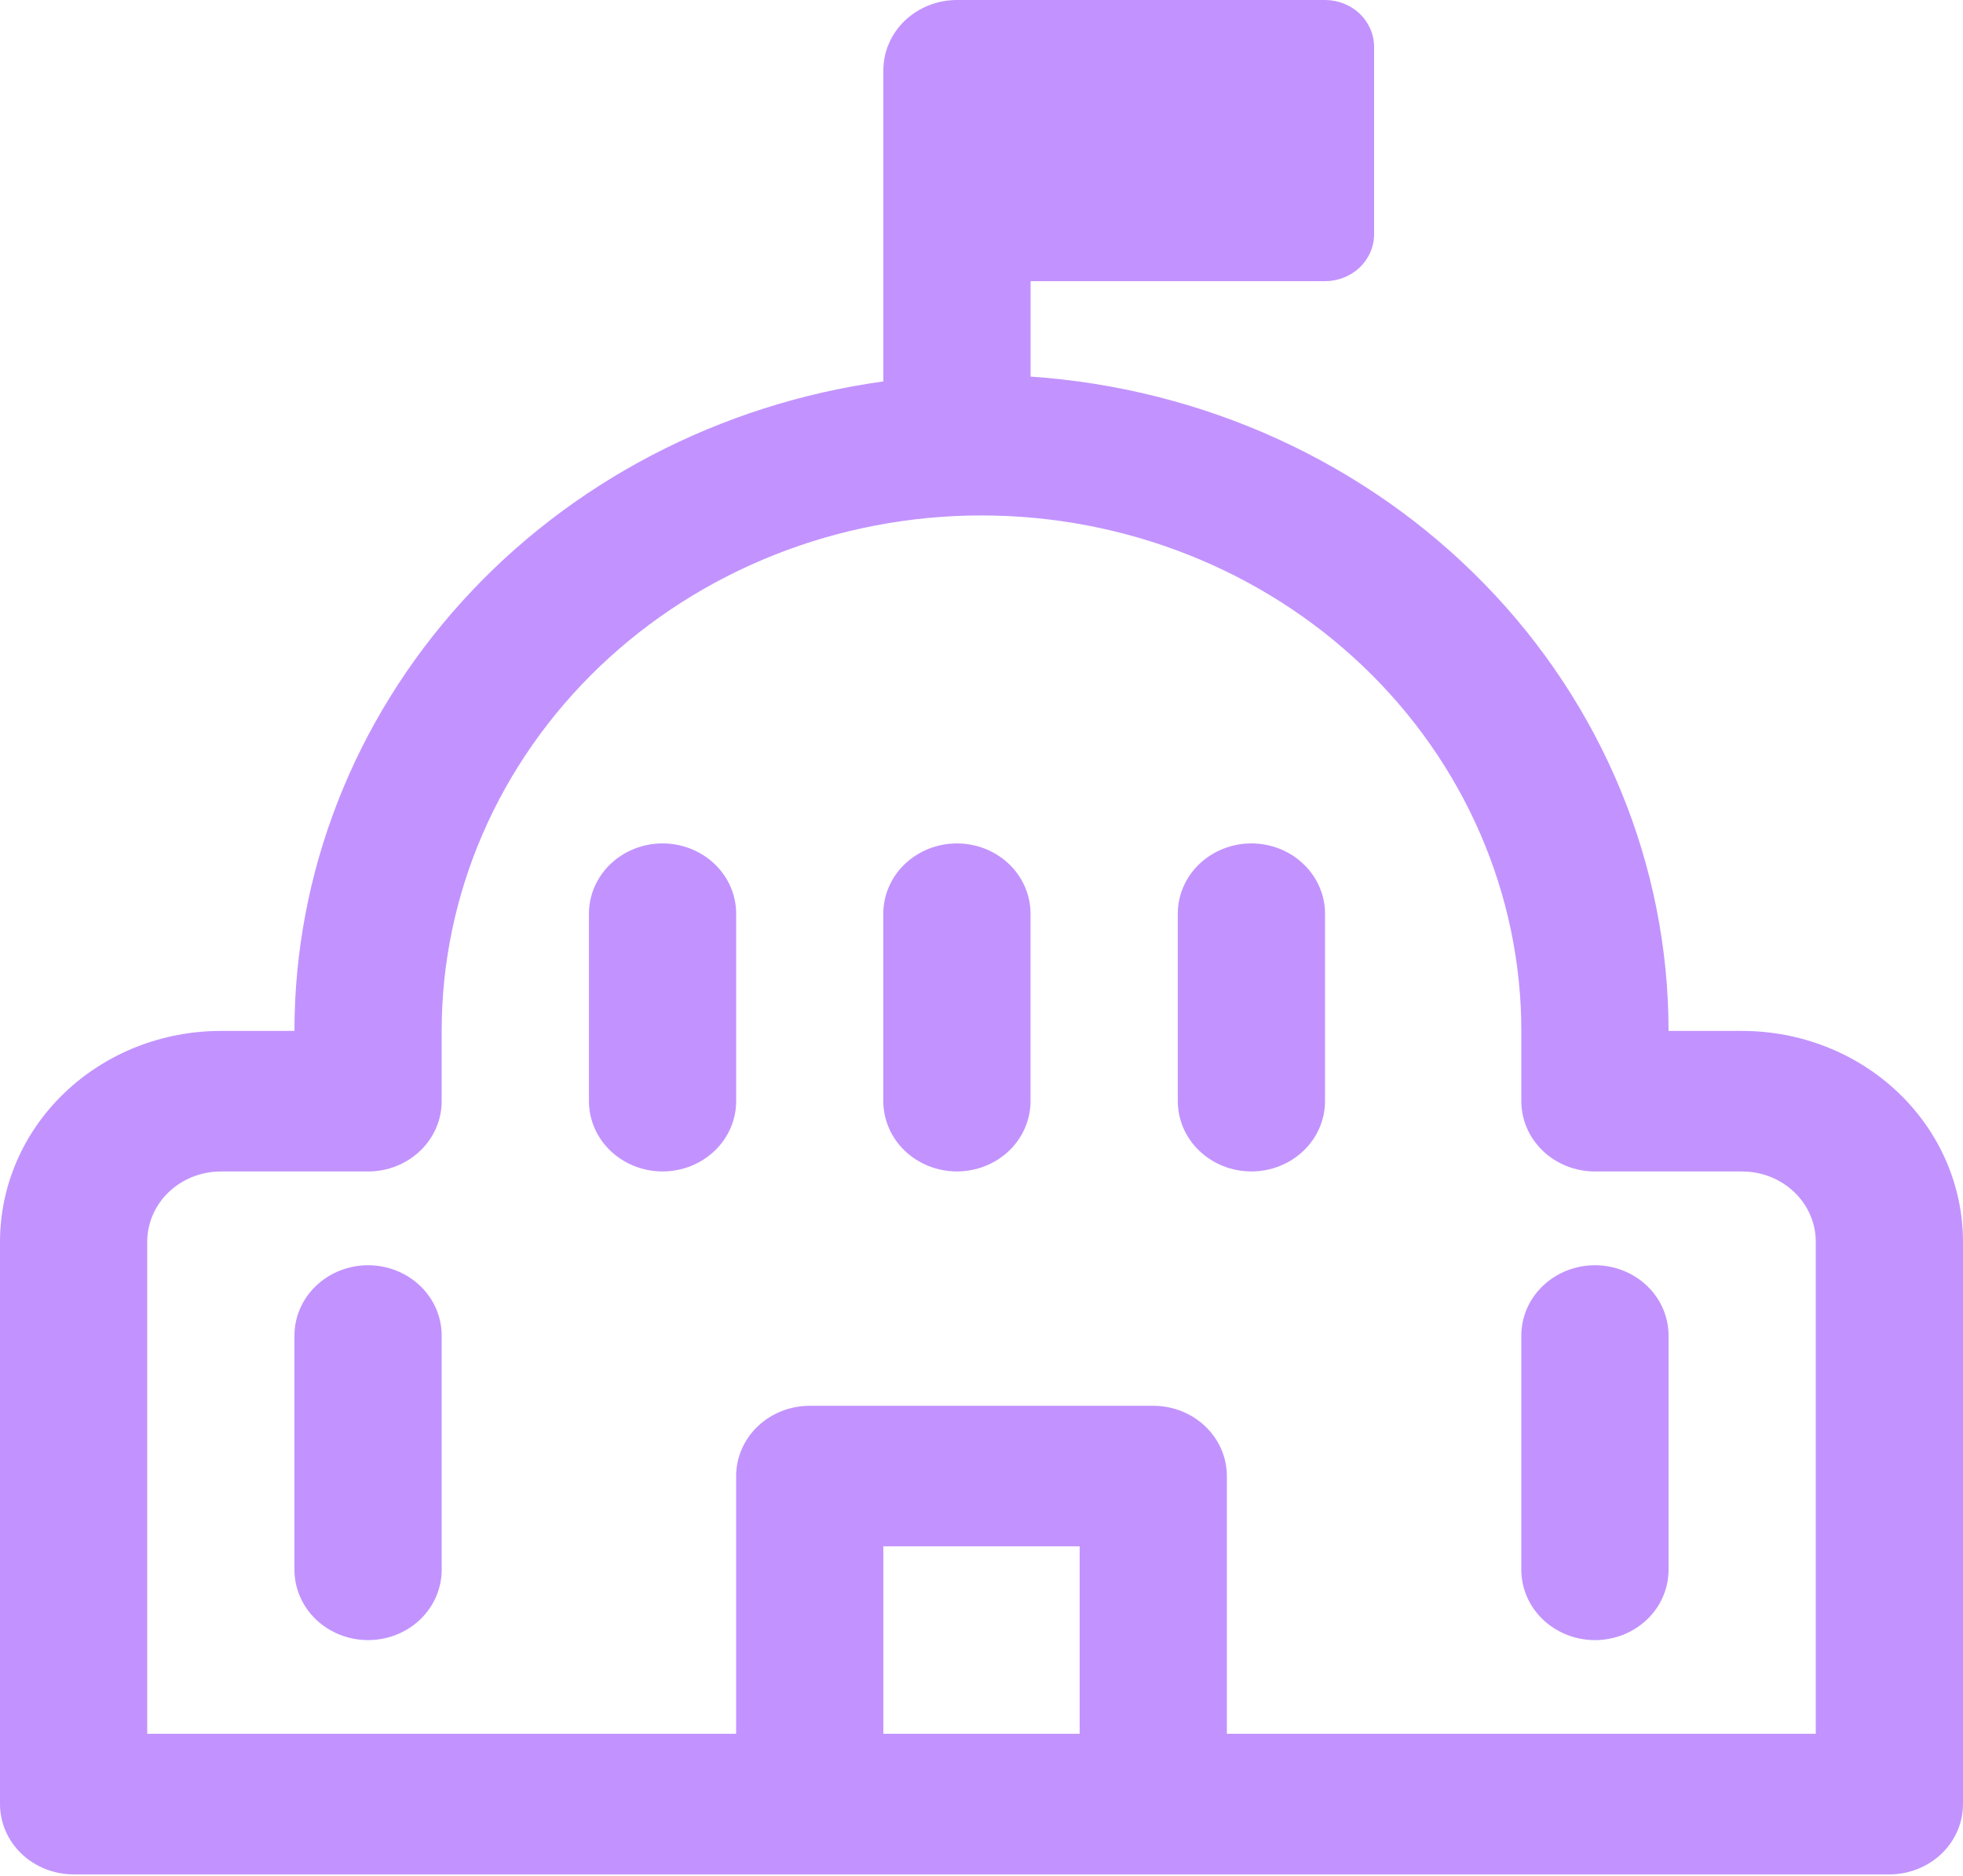
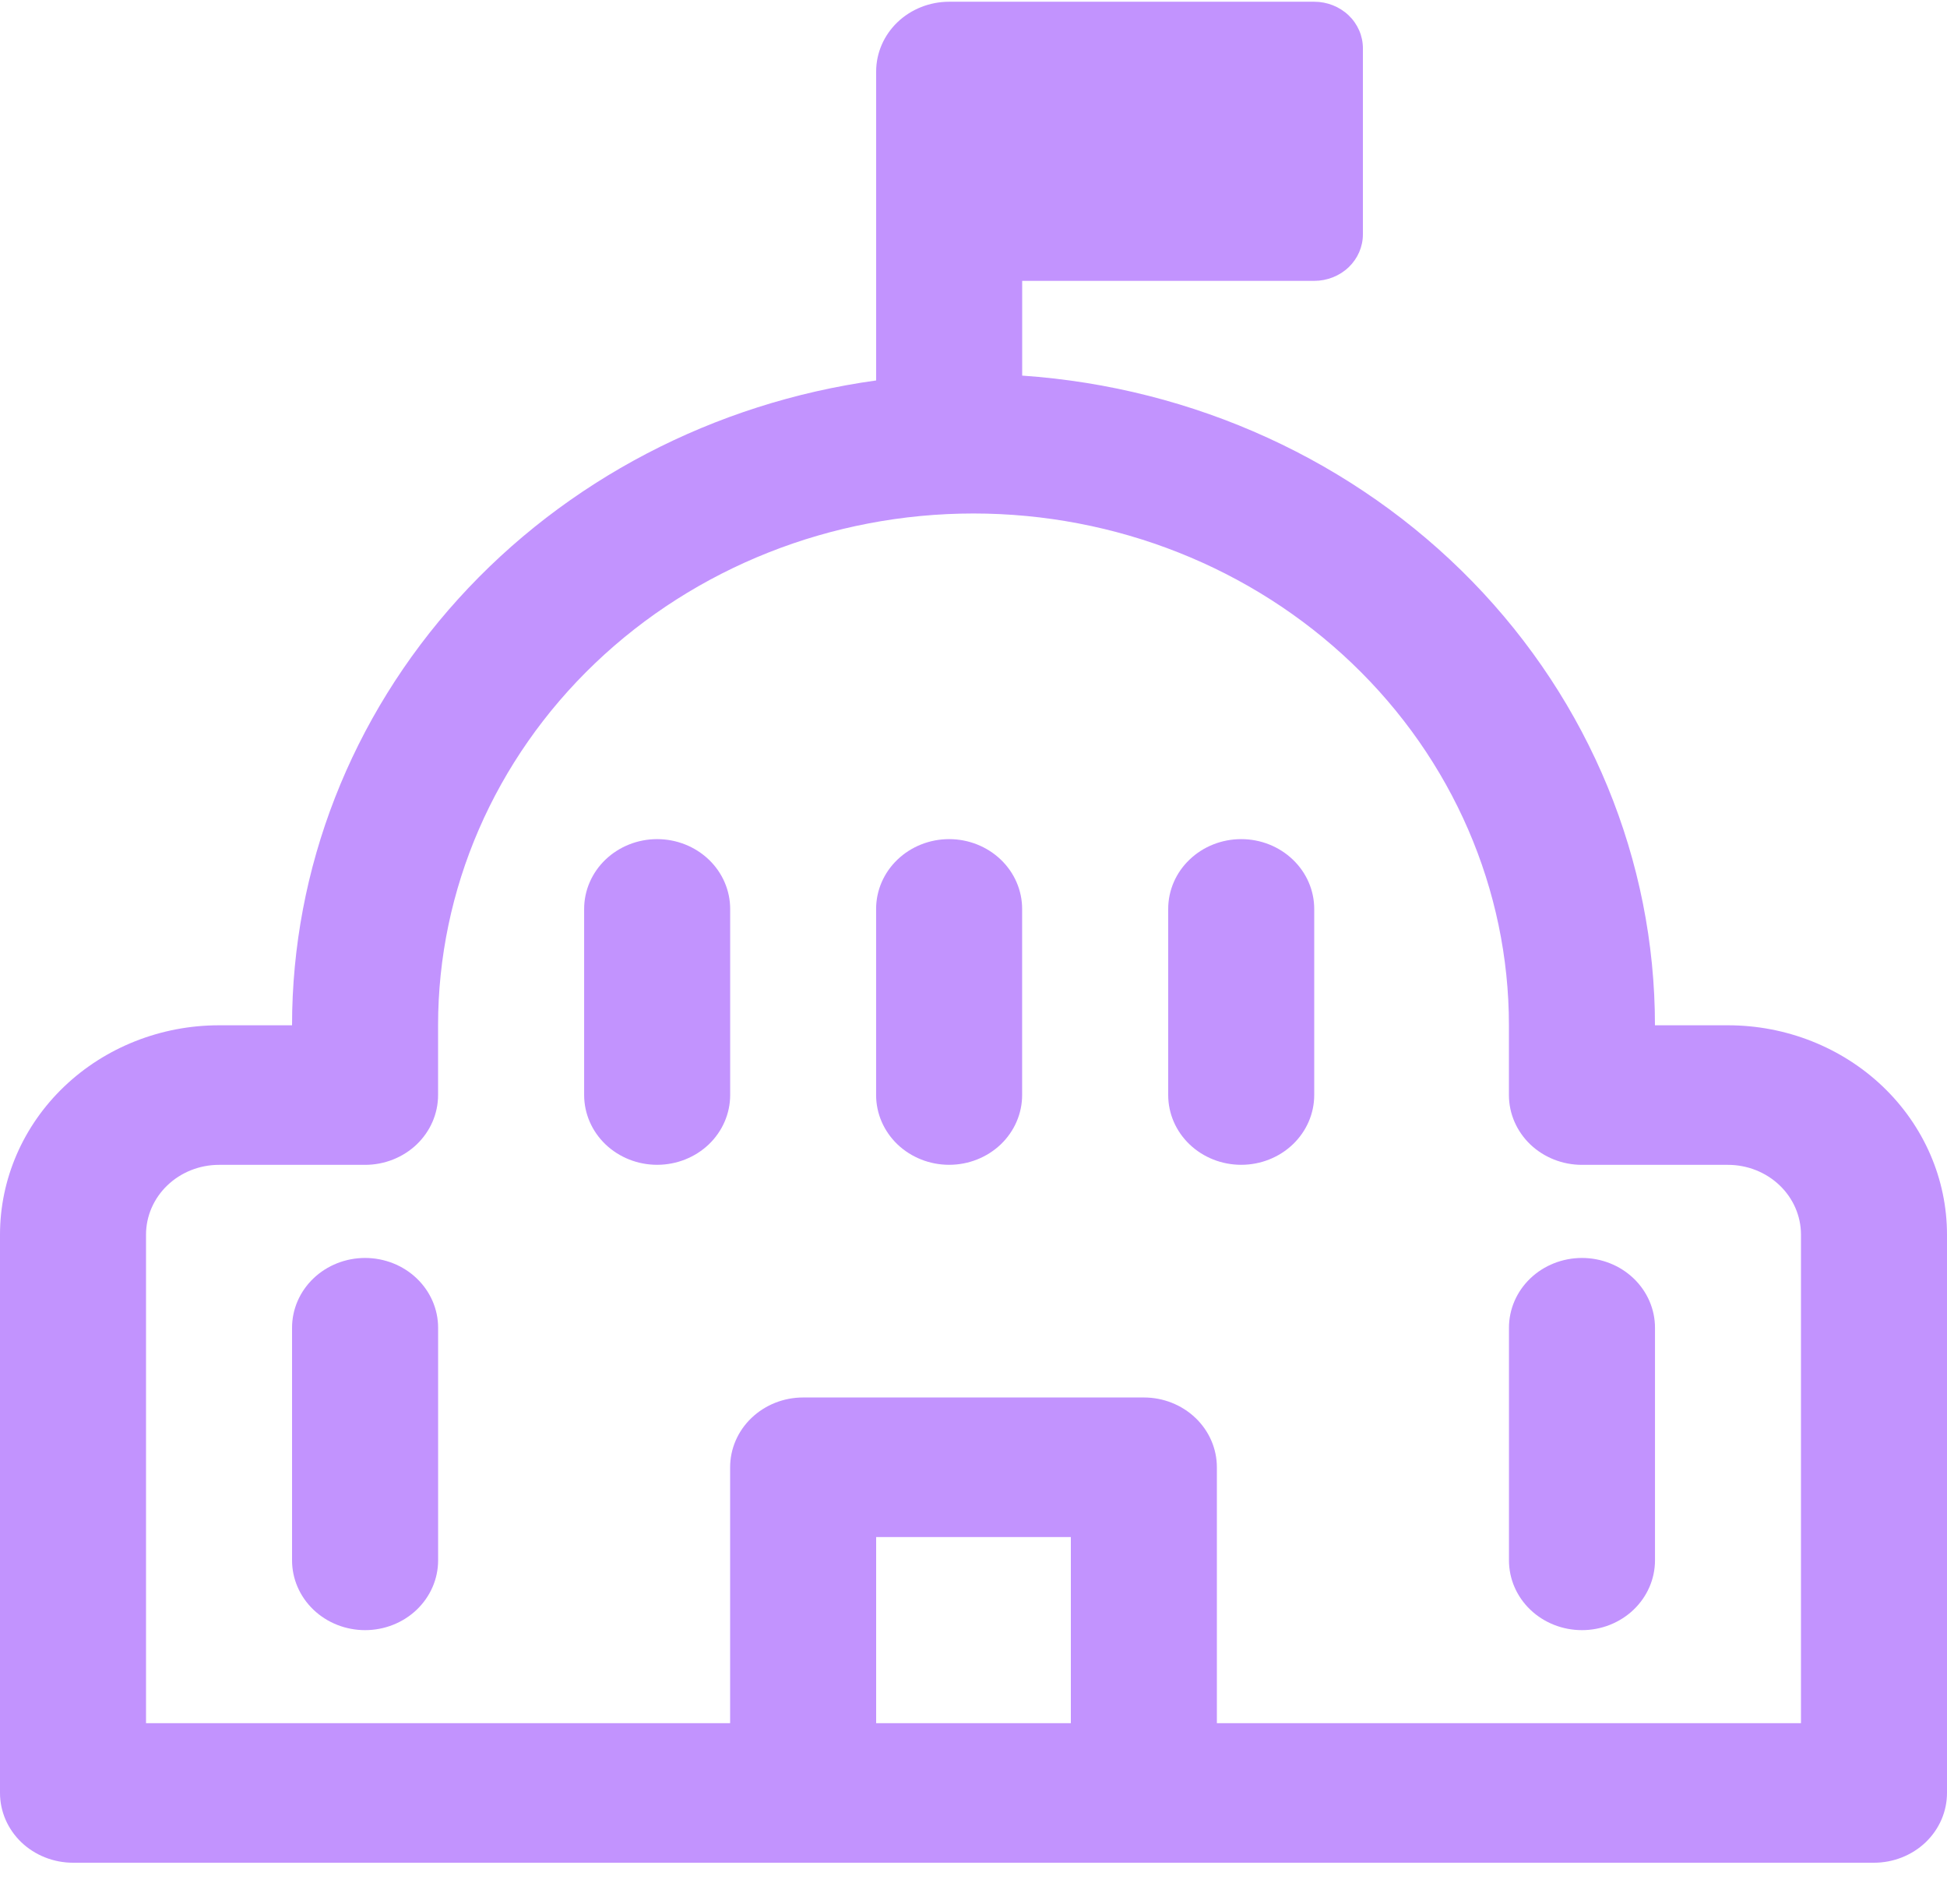
- <svg xmlns="http://www.w3.org/2000/svg" width="45" height="43" viewBox="0 0 45 43" fill="none">
-   <path d="M30.375 20.944C30.375 20.517 30.197 20.107 29.88 19.805C29.564 19.503 29.135 19.333 28.687 19.333C28.239 19.333 27.81 19.503 27.494 19.805C27.177 20.107 27 20.517 27 20.944V25.241C27 25.668 27.177 26.078 27.494 26.38C27.81 26.682 28.239 26.852 28.687 26.852C29.135 26.852 29.564 26.682 29.88 26.38C30.197 26.078 30.375 25.668 30.375 25.241V20.944Z" fill="#C293FE" />
-   <path d="M21.937 19.333C22.384 19.333 22.813 19.503 23.13 19.805C23.446 20.107 23.624 20.517 23.624 20.944V25.241C23.624 25.668 23.446 26.078 23.13 26.38C22.813 26.682 22.384 26.852 21.937 26.852C21.489 26.852 21.06 26.682 20.743 26.38C20.427 26.078 20.249 25.668 20.249 25.241V20.944C20.249 20.517 20.427 20.107 20.743 19.805C21.06 19.503 21.489 19.333 21.937 19.333Z" fill="#C293FE" />
-   <path d="M16.876 20.944C16.876 20.517 16.698 20.107 16.382 19.805C16.065 19.503 15.636 19.333 15.188 19.333C14.741 19.333 14.312 19.503 13.995 19.805C13.679 20.107 13.501 20.517 13.501 20.944V25.241C13.501 25.668 13.679 26.078 13.995 26.38C14.312 26.682 14.741 26.852 15.188 26.852C15.636 26.852 16.065 26.682 16.382 26.38C16.698 26.078 16.876 25.668 16.876 25.241V20.944Z" fill="#C293FE" />
-   <path d="M8.438 29.002C8.885 29.002 9.315 29.172 9.631 29.474C9.948 29.776 10.125 30.186 10.125 30.613V35.984C10.125 36.411 9.948 36.821 9.631 37.123C9.315 37.425 8.885 37.595 8.438 37.595C7.99 37.595 7.561 37.425 7.245 37.123C6.928 36.821 6.75 36.411 6.75 35.984V30.613C6.75 30.186 6.928 29.776 7.245 29.474C7.561 29.172 7.99 29.002 8.438 29.002Z" fill="#C293FE" />
-   <path d="M38.25 30.613C38.25 30.186 38.073 29.776 37.756 29.474C37.44 29.172 37.011 29.002 36.563 29.002C36.115 29.002 35.686 29.172 35.37 29.474C35.053 29.776 34.875 30.186 34.875 30.613V35.984C34.875 36.411 35.053 36.821 35.37 37.123C35.686 37.425 36.115 37.595 36.563 37.595C37.011 37.595 37.44 37.425 37.756 37.123C38.073 36.821 38.25 36.411 38.25 35.984V30.613Z" fill="#C293FE" />
-   <path d="M21.938 0H30.375C30.673 0 30.959 0.113 31.171 0.315C31.381 0.516 31.5 0.789 31.5 1.074V5.371C31.5 5.655 31.381 5.929 31.171 6.13C30.959 6.332 30.673 6.445 30.375 6.445H23.625V8.632C27.597 8.903 31.314 10.601 34.028 13.384C36.741 16.167 38.25 19.828 38.25 23.631H39.938C41.28 23.631 42.568 24.14 43.517 25.046C44.467 25.953 45 27.182 45 28.464V41.354C45 41.781 44.822 42.191 44.506 42.493C44.189 42.795 43.76 42.965 43.312 42.965H1.688C1.24 42.965 0.811 42.795 0.494 42.493C0.178 42.191 0 41.781 0 41.354V28.464C0 27.182 0.533 25.953 1.483 25.046C2.432 24.14 3.72 23.631 5.062 23.631H6.75C6.75 20.014 8.115 16.519 10.594 13.785C13.073 11.051 16.501 9.261 20.25 8.743V1.611C20.25 1.184 20.428 0.774 20.744 0.472C21.061 0.17 21.49 0 21.938 0ZM22.5 11.815C19.218 11.815 16.07 13.06 13.75 15.276C11.429 17.492 10.125 20.497 10.125 23.631V25.242C10.125 25.669 9.947 26.079 9.631 26.381C9.314 26.683 8.885 26.853 8.438 26.853H5.062C4.615 26.853 4.186 27.023 3.869 27.325C3.553 27.627 3.375 28.037 3.375 28.464V39.742H16.875V33.835C16.875 33.407 17.053 32.998 17.369 32.696C17.686 32.393 18.115 32.224 18.562 32.224H26.438C26.885 32.224 27.314 32.393 27.631 32.696C27.947 32.998 28.125 33.407 28.125 33.835V39.742H41.625V28.464C41.625 28.037 41.447 27.627 41.131 27.325C40.814 27.023 40.385 26.853 39.938 26.853H36.562C36.115 26.853 35.686 26.683 35.369 26.381C35.053 26.079 34.875 25.669 34.875 25.242V23.631C34.875 20.497 33.571 17.492 31.25 15.276C28.93 13.06 25.782 11.815 22.5 11.815ZM24.75 35.446H20.25V39.742H24.75V35.446Z" fill="#C293FE" />
+ <svg xmlns="http://www.w3.org/2000/svg" width="45" height="44" viewBox="0 0 45 44" fill="none">
+   <path d="M30.375 21.009C30.375 20.582 30.197 20.171 29.88 19.869C29.564 19.566 29.135 19.396 28.687 19.396C28.239 19.396 27.81 19.566 27.494 19.869C27.177 20.171 27 20.582 27 21.009V25.311C27 25.739 27.177 26.149 27.494 26.452C27.81 26.754 28.239 26.924 28.687 26.924C29.135 26.924 29.564 26.754 29.88 26.452C30.197 26.149 30.375 25.739 30.375 25.311V21.009Z" fill="#C293FE" />
+   <path d="M21.937 19.396C22.384 19.396 22.813 19.566 23.13 19.869C23.446 20.171 23.624 20.582 23.624 21.009V25.311C23.624 25.739 23.446 26.149 23.13 26.452C22.813 26.754 22.384 26.924 21.937 26.924C21.489 26.924 21.06 26.754 20.743 26.452C20.427 26.149 20.249 25.739 20.249 25.311V21.009C20.249 20.582 20.427 20.171 20.743 19.869C21.06 19.566 21.489 19.396 21.937 19.396Z" fill="#C293FE" />
+   <path d="M16.876 21.009C16.876 20.582 16.698 20.171 16.382 19.869C16.065 19.566 15.636 19.396 15.188 19.396C14.741 19.396 14.312 19.566 13.995 19.869C13.679 20.171 13.501 20.582 13.501 21.009V25.311C13.501 25.739 13.679 26.149 13.995 26.452C14.312 26.754 14.741 26.924 15.188 26.924C15.636 26.924 16.065 26.754 16.382 26.452C16.698 26.149 16.876 25.739 16.876 25.311V21.009Z" fill="#C293FE" />
+   <path d="M8.438 29.077C8.886 29.077 9.315 29.247 9.631 29.549C9.948 29.852 10.126 30.262 10.126 30.69V36.067C10.126 36.495 9.948 36.905 9.631 37.208C9.315 37.51 8.886 37.68 8.438 37.68C7.99 37.68 7.561 37.51 7.245 37.208C6.928 36.905 6.75 36.495 6.75 36.067V30.69C6.75 30.262 6.928 29.852 7.245 29.549C7.561 29.247 7.99 29.077 8.438 29.077Z" fill="#C293FE" />
+   <path d="M38.251 30.69C38.251 30.262 38.073 29.852 37.756 29.549C37.44 29.247 37.011 29.077 36.563 29.077C36.115 29.077 35.686 29.247 35.37 29.549C35.053 29.852 34.876 30.262 34.876 30.69V36.067C34.876 36.495 35.053 36.905 35.37 37.208C35.686 37.51 36.115 37.68 36.563 37.68C37.011 37.68 37.44 37.51 37.756 37.208C38.073 36.905 38.251 36.495 38.251 36.067V30.69Z" fill="#C293FE" />
+   <path d="M21.938 0.04H30.375C30.673 0.04 30.959 0.153 31.171 0.355C31.381 0.556 31.5 0.83 31.5 1.115V5.417C31.5 5.702 31.381 5.976 31.171 6.177C30.959 6.379 30.673 6.492 30.375 6.492H23.625V8.682C27.597 8.954 31.314 10.654 34.028 13.44C36.741 16.227 38.25 19.892 38.25 23.699H39.938C41.28 23.699 42.568 24.209 43.517 25.116C44.467 26.024 45 27.255 45 28.538V41.443C45 41.871 44.822 42.281 44.506 42.584C44.189 42.886 43.76 43.056 43.312 43.056H1.688C1.24 43.056 0.811 42.886 0.494 42.584C0.178 42.281 0 41.871 0 41.443V28.538C0 27.255 0.533 26.024 1.483 25.116C2.432 24.209 3.72 23.699 5.062 23.699H6.75C6.75 20.078 8.115 16.578 10.594 13.841C13.073 11.104 16.501 9.312 20.25 8.794V1.653C20.25 1.225 20.428 0.815 20.744 0.512C21.061 0.21 21.49 0.04 21.938 0.04ZM22.5 11.869C19.218 11.869 16.07 13.116 13.75 15.334C11.429 17.553 10.125 20.561 10.125 23.699V25.312C10.125 25.74 9.947 26.15 9.631 26.453C9.314 26.755 8.885 26.925 8.438 26.925H5.062C4.615 26.925 4.186 27.095 3.869 27.398C3.553 27.7 3.375 28.11 3.375 28.538V39.83H16.875V33.915C16.875 33.487 17.053 33.077 17.369 32.775C17.686 32.472 18.115 32.302 18.562 32.302H26.438C26.885 32.302 27.314 32.472 27.631 32.775C27.947 33.077 28.125 33.487 28.125 33.915V39.83H41.625V28.538C41.625 28.11 41.447 27.7 41.131 27.398C40.814 27.095 40.385 26.925 39.938 26.925H36.562C36.115 26.925 35.686 26.755 35.369 26.453C35.053 26.15 34.875 25.74 34.875 25.312V23.699C34.875 20.561 33.571 17.553 31.25 15.334C28.93 13.116 25.782 11.869 22.5 11.869ZM24.75 35.528H20.25V39.83H24.75V35.528Z" fill="#C293FE" />
</svg>
